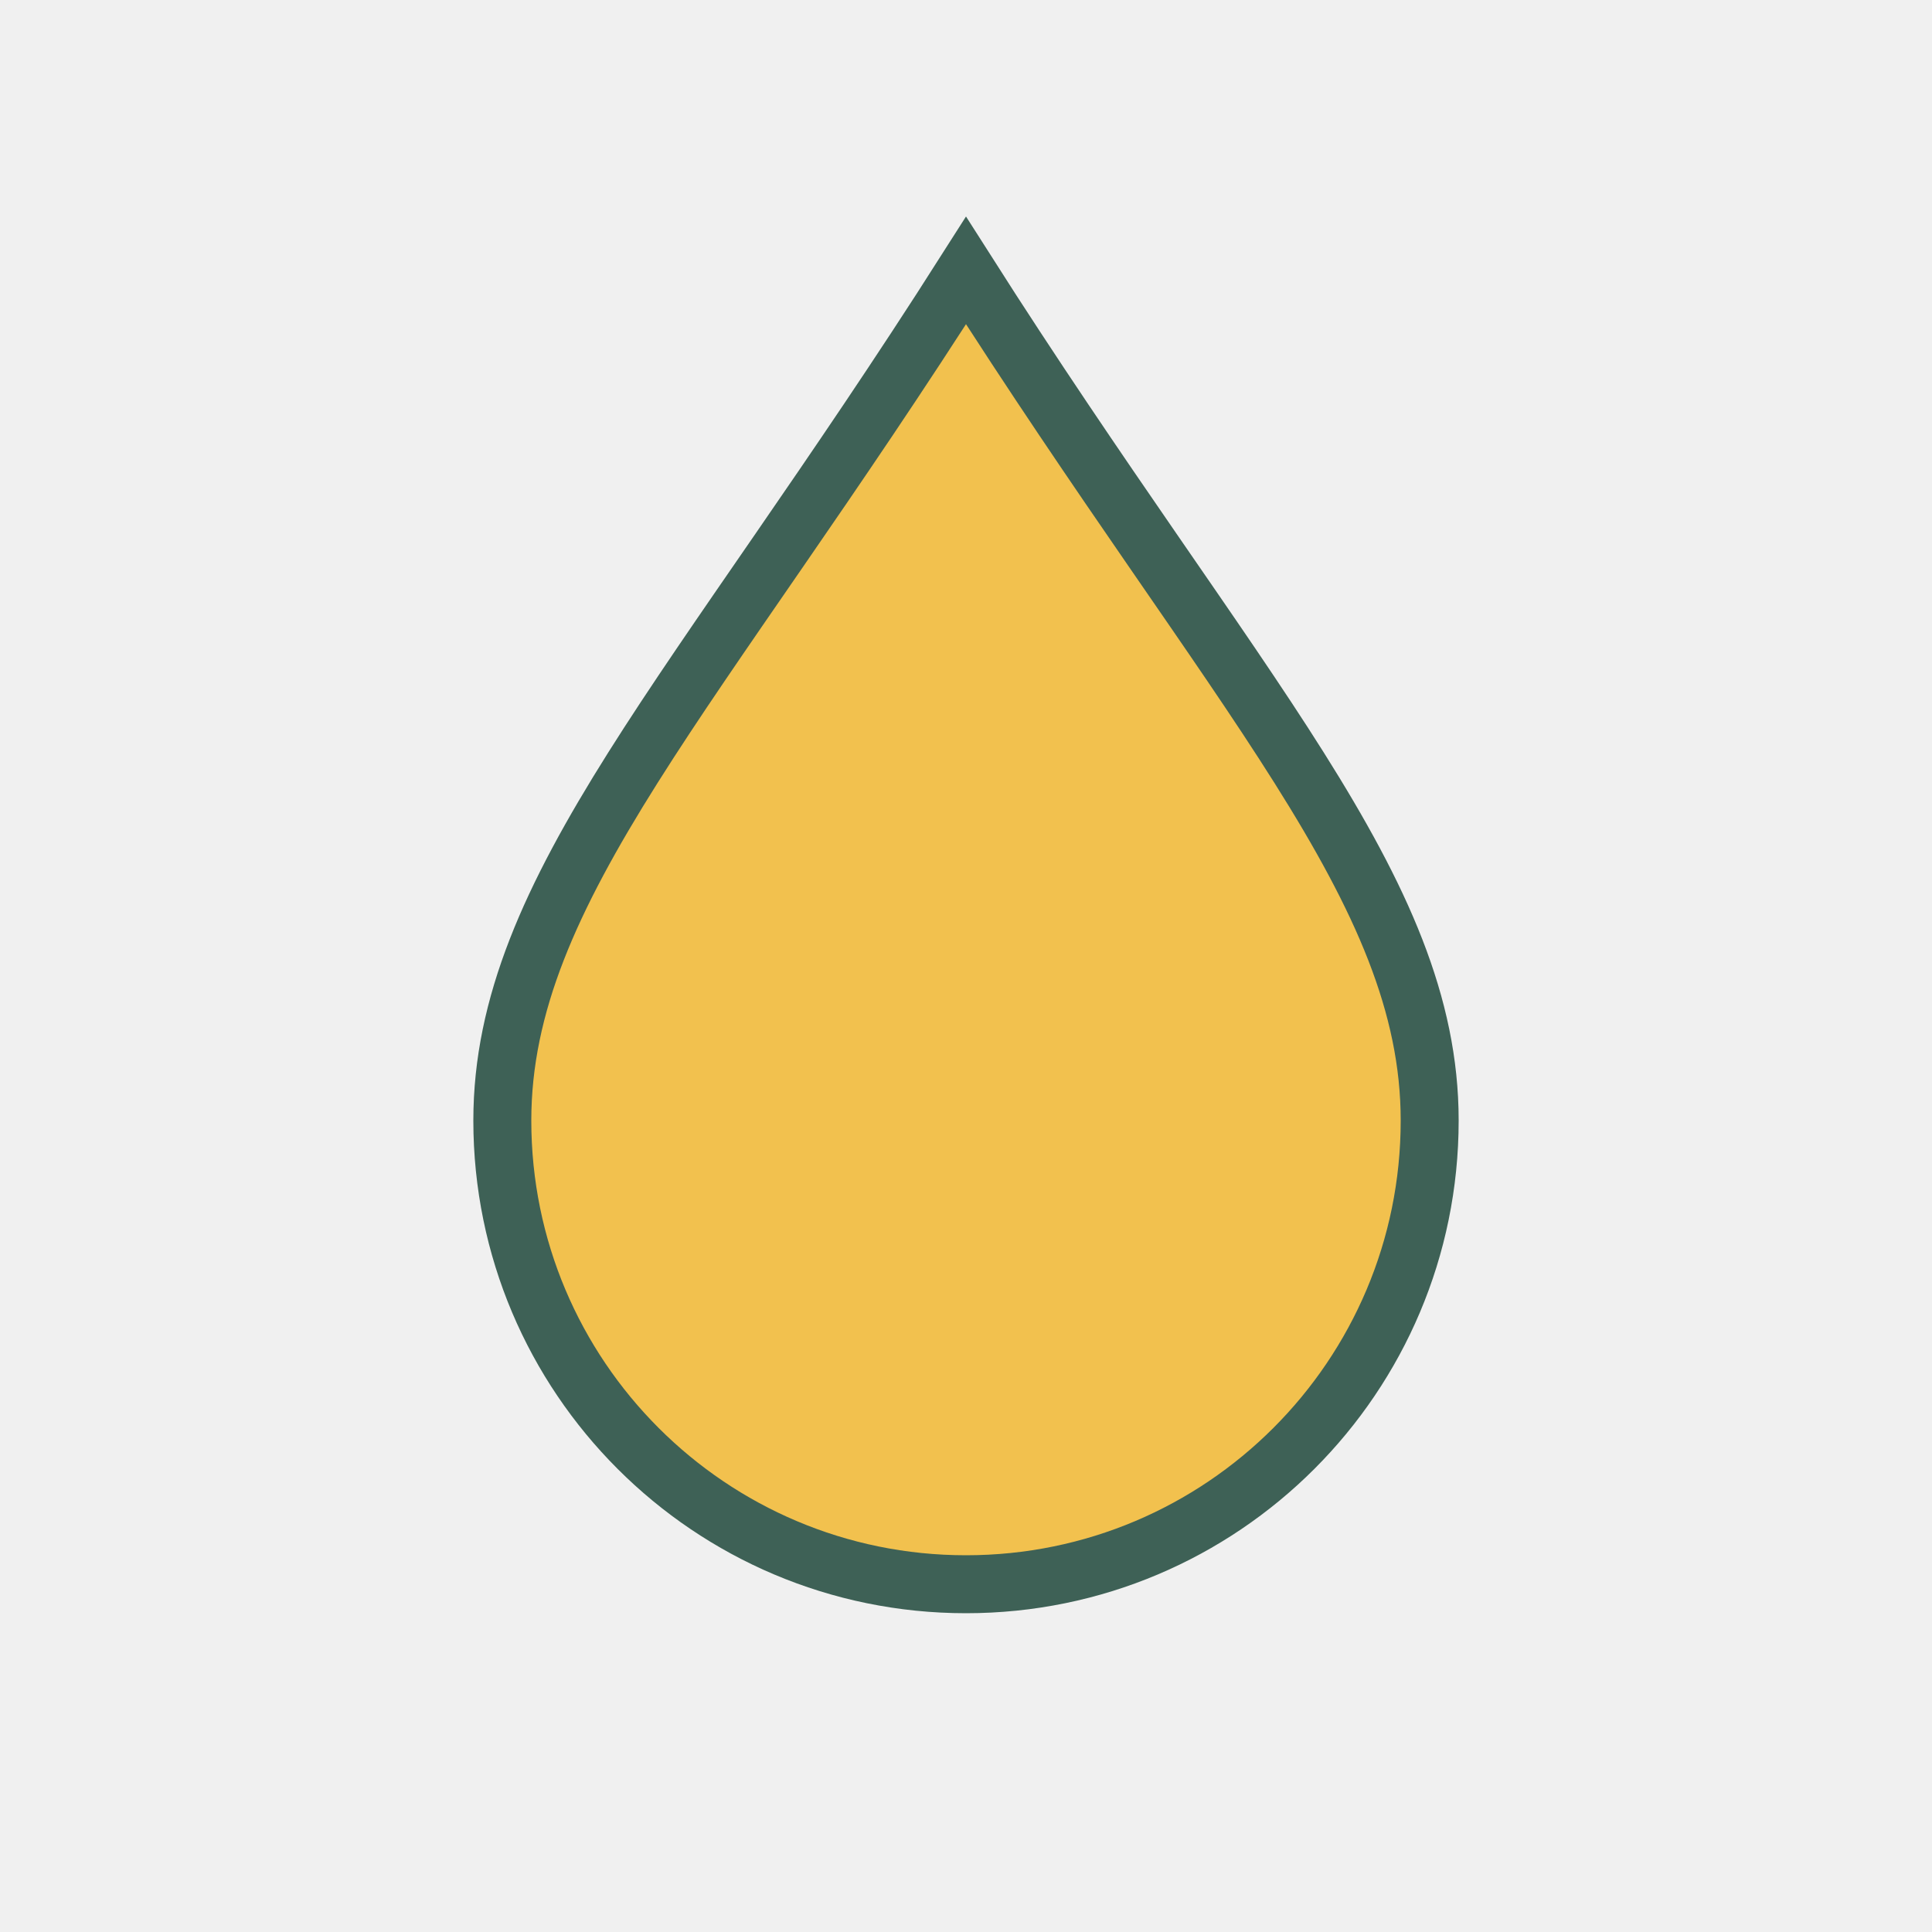
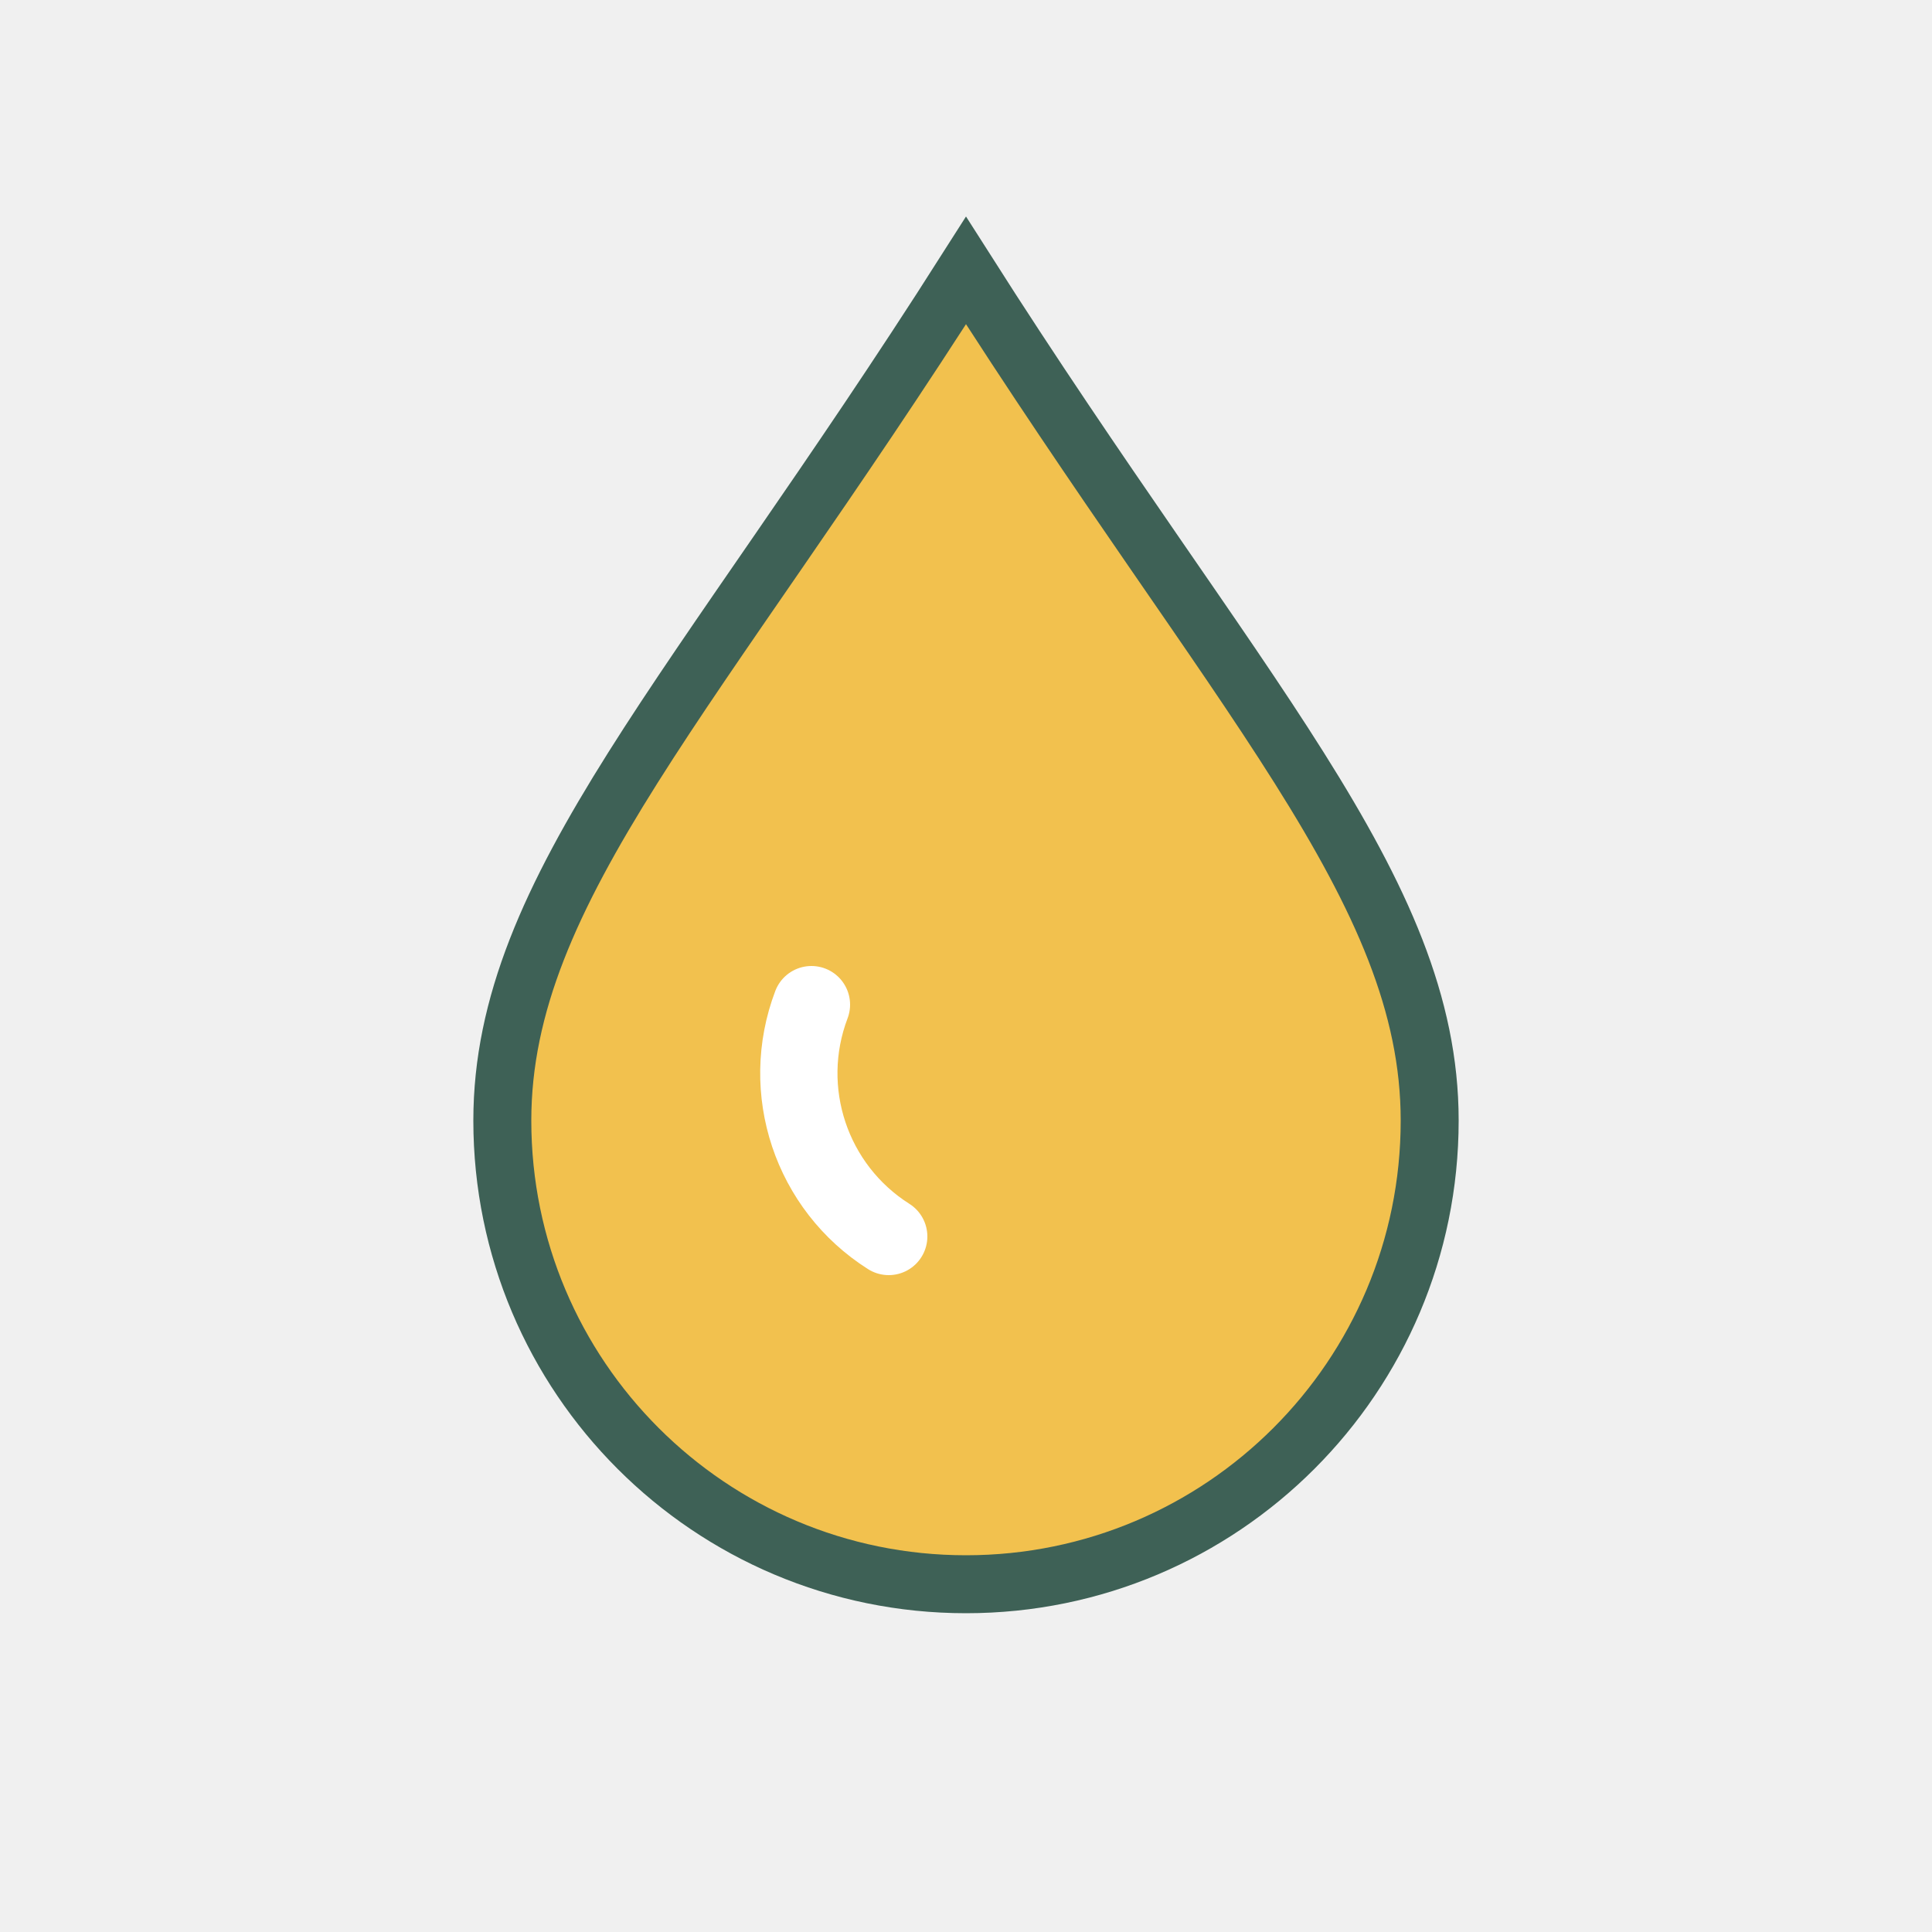
<svg xmlns="http://www.w3.org/2000/svg" viewBox="0 0 100 100" width="100" height="100">
  <path d="M50 14 C64 36 74 46 74 58 A24 24 0 0 1 26 58 C26 46 36 36 50 14 Z" fill="#F2C14E" />
-   <path d="M42 52 A10 10 0 0 0 46 64" fill="none" stroke="undefined" stroke-width="4" stroke-linecap="round" />
+   <path d="M42 52 A10 10 0 0 0 46 64" fill="none" stroke="#FFFFFF" stroke-width="4" stroke-linecap="round" />
  <path d="M50 14 C64 36 74 46 74 58 A24 24 0 0 1 26 58 C26 46 36 36 50 14 Z" fill="none" stroke="#3E6156" stroke-width="3" />
</svg>
